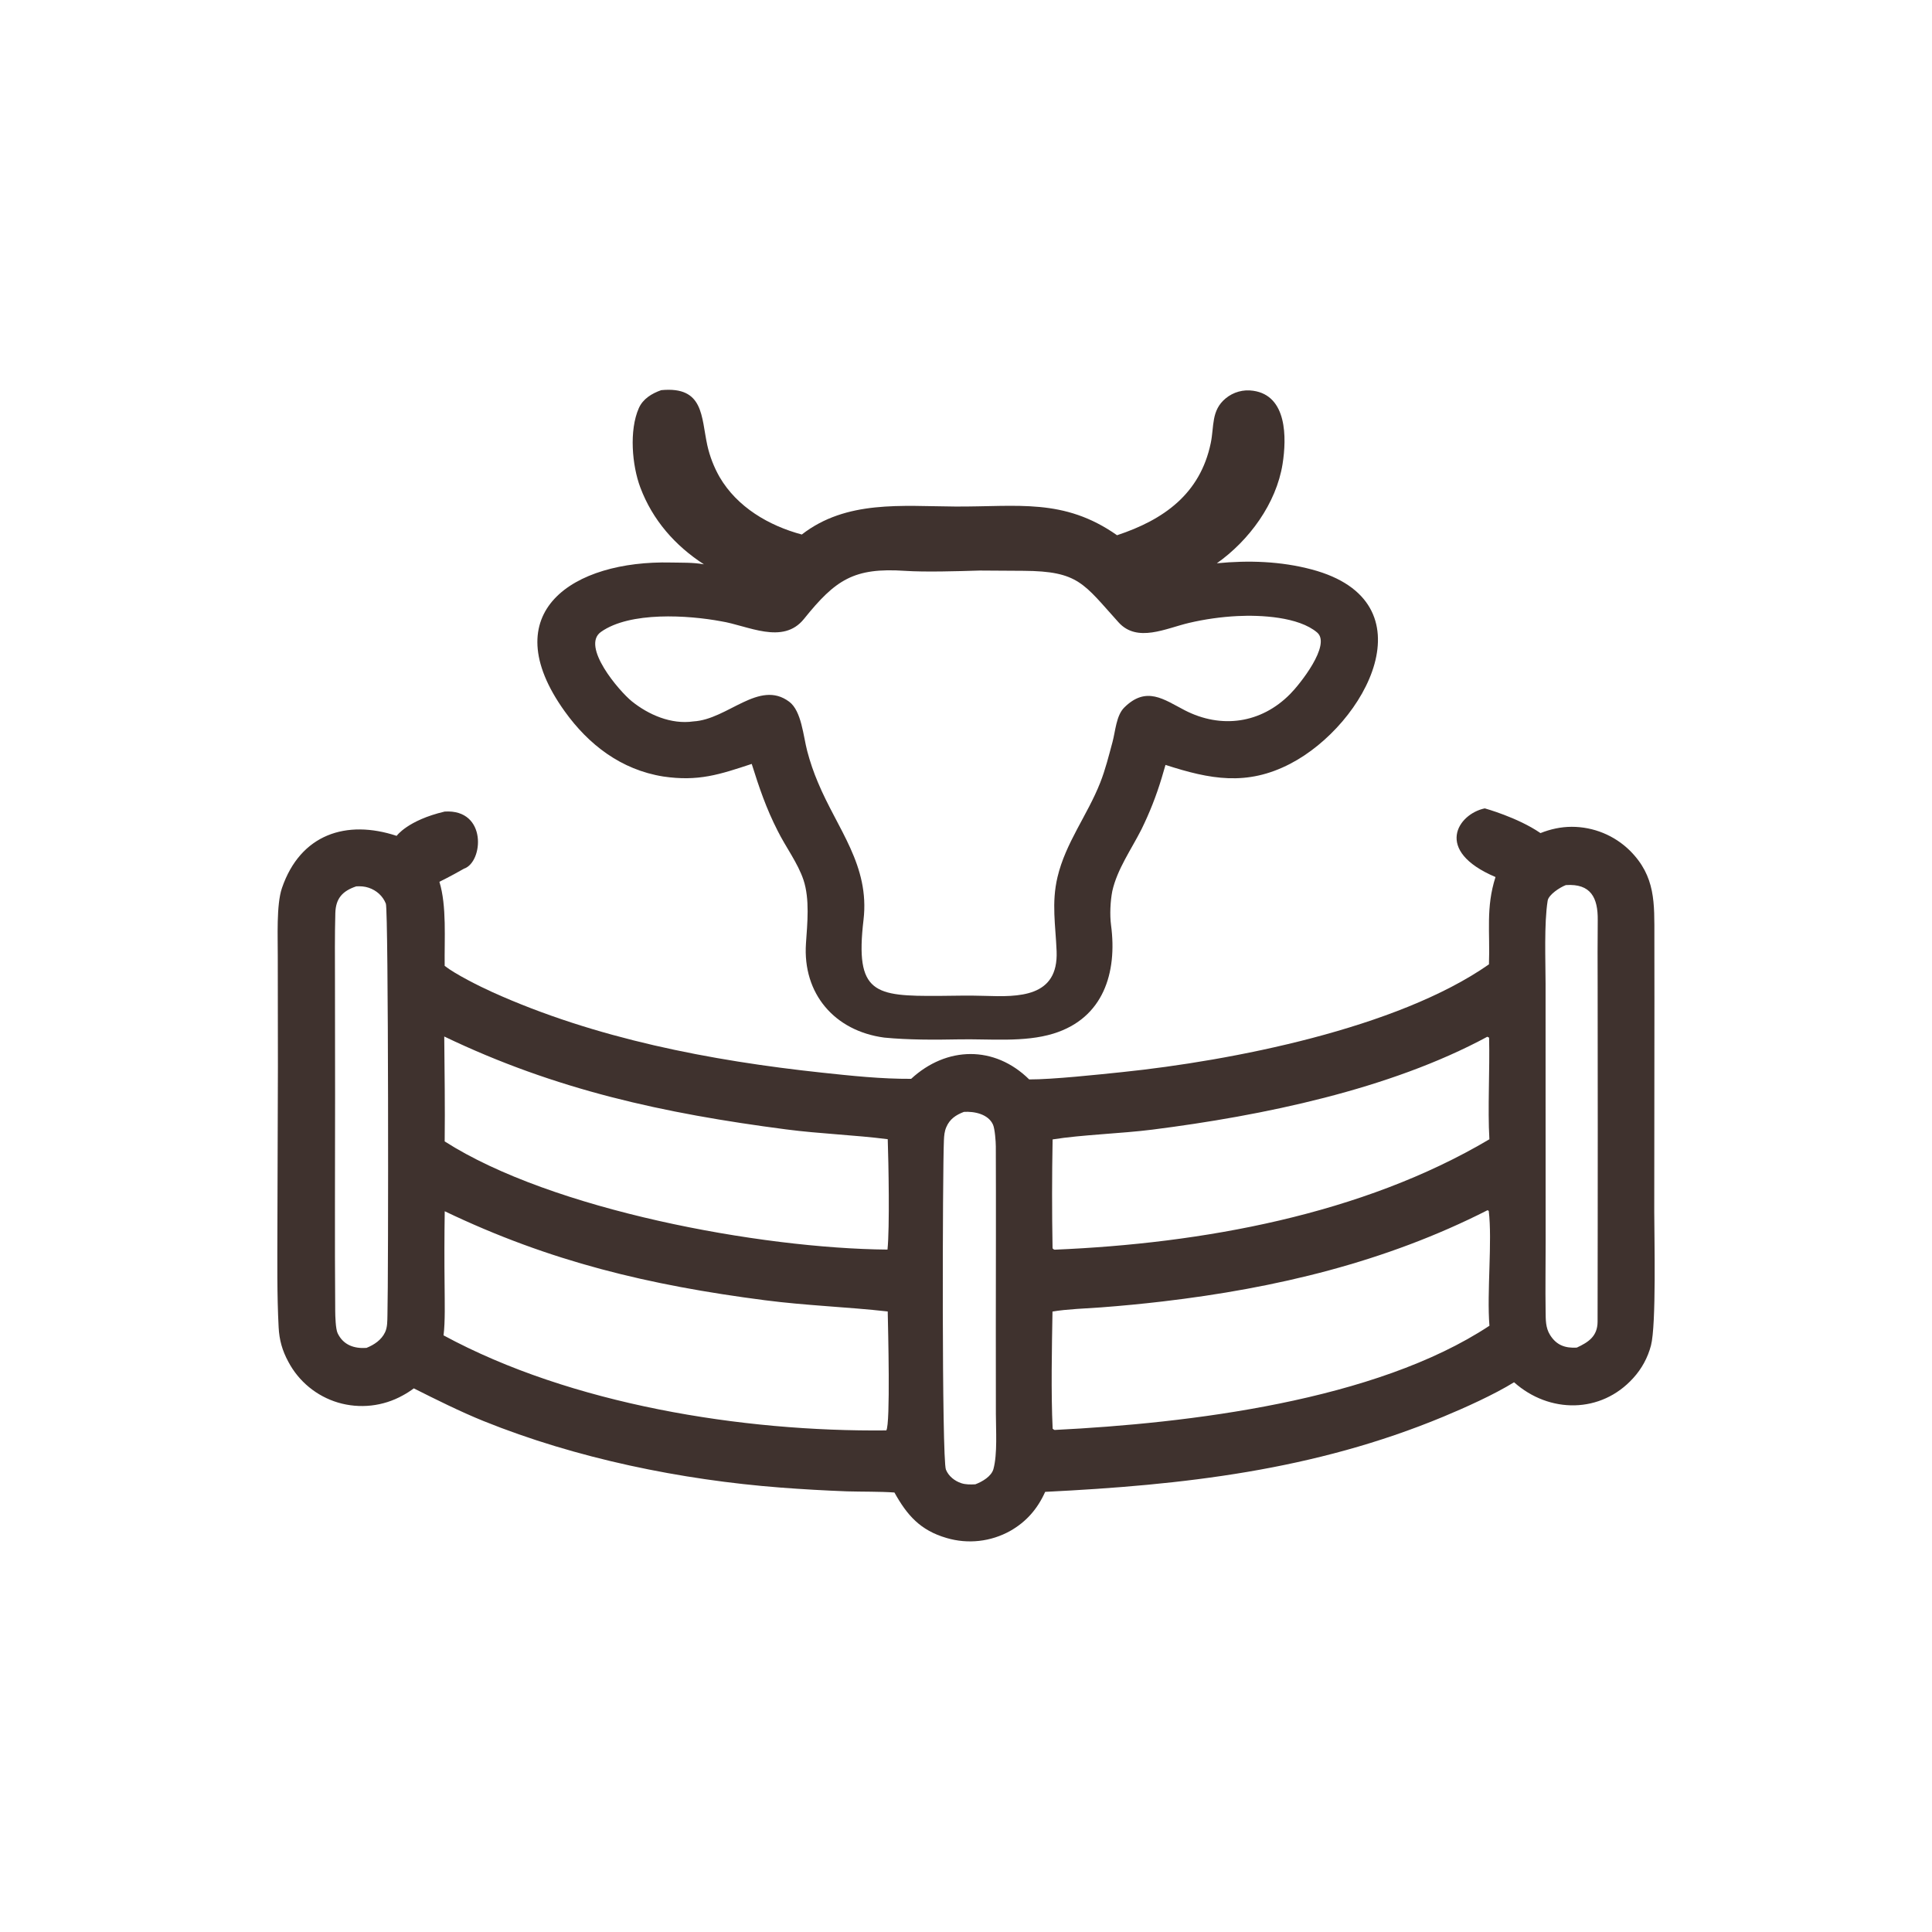
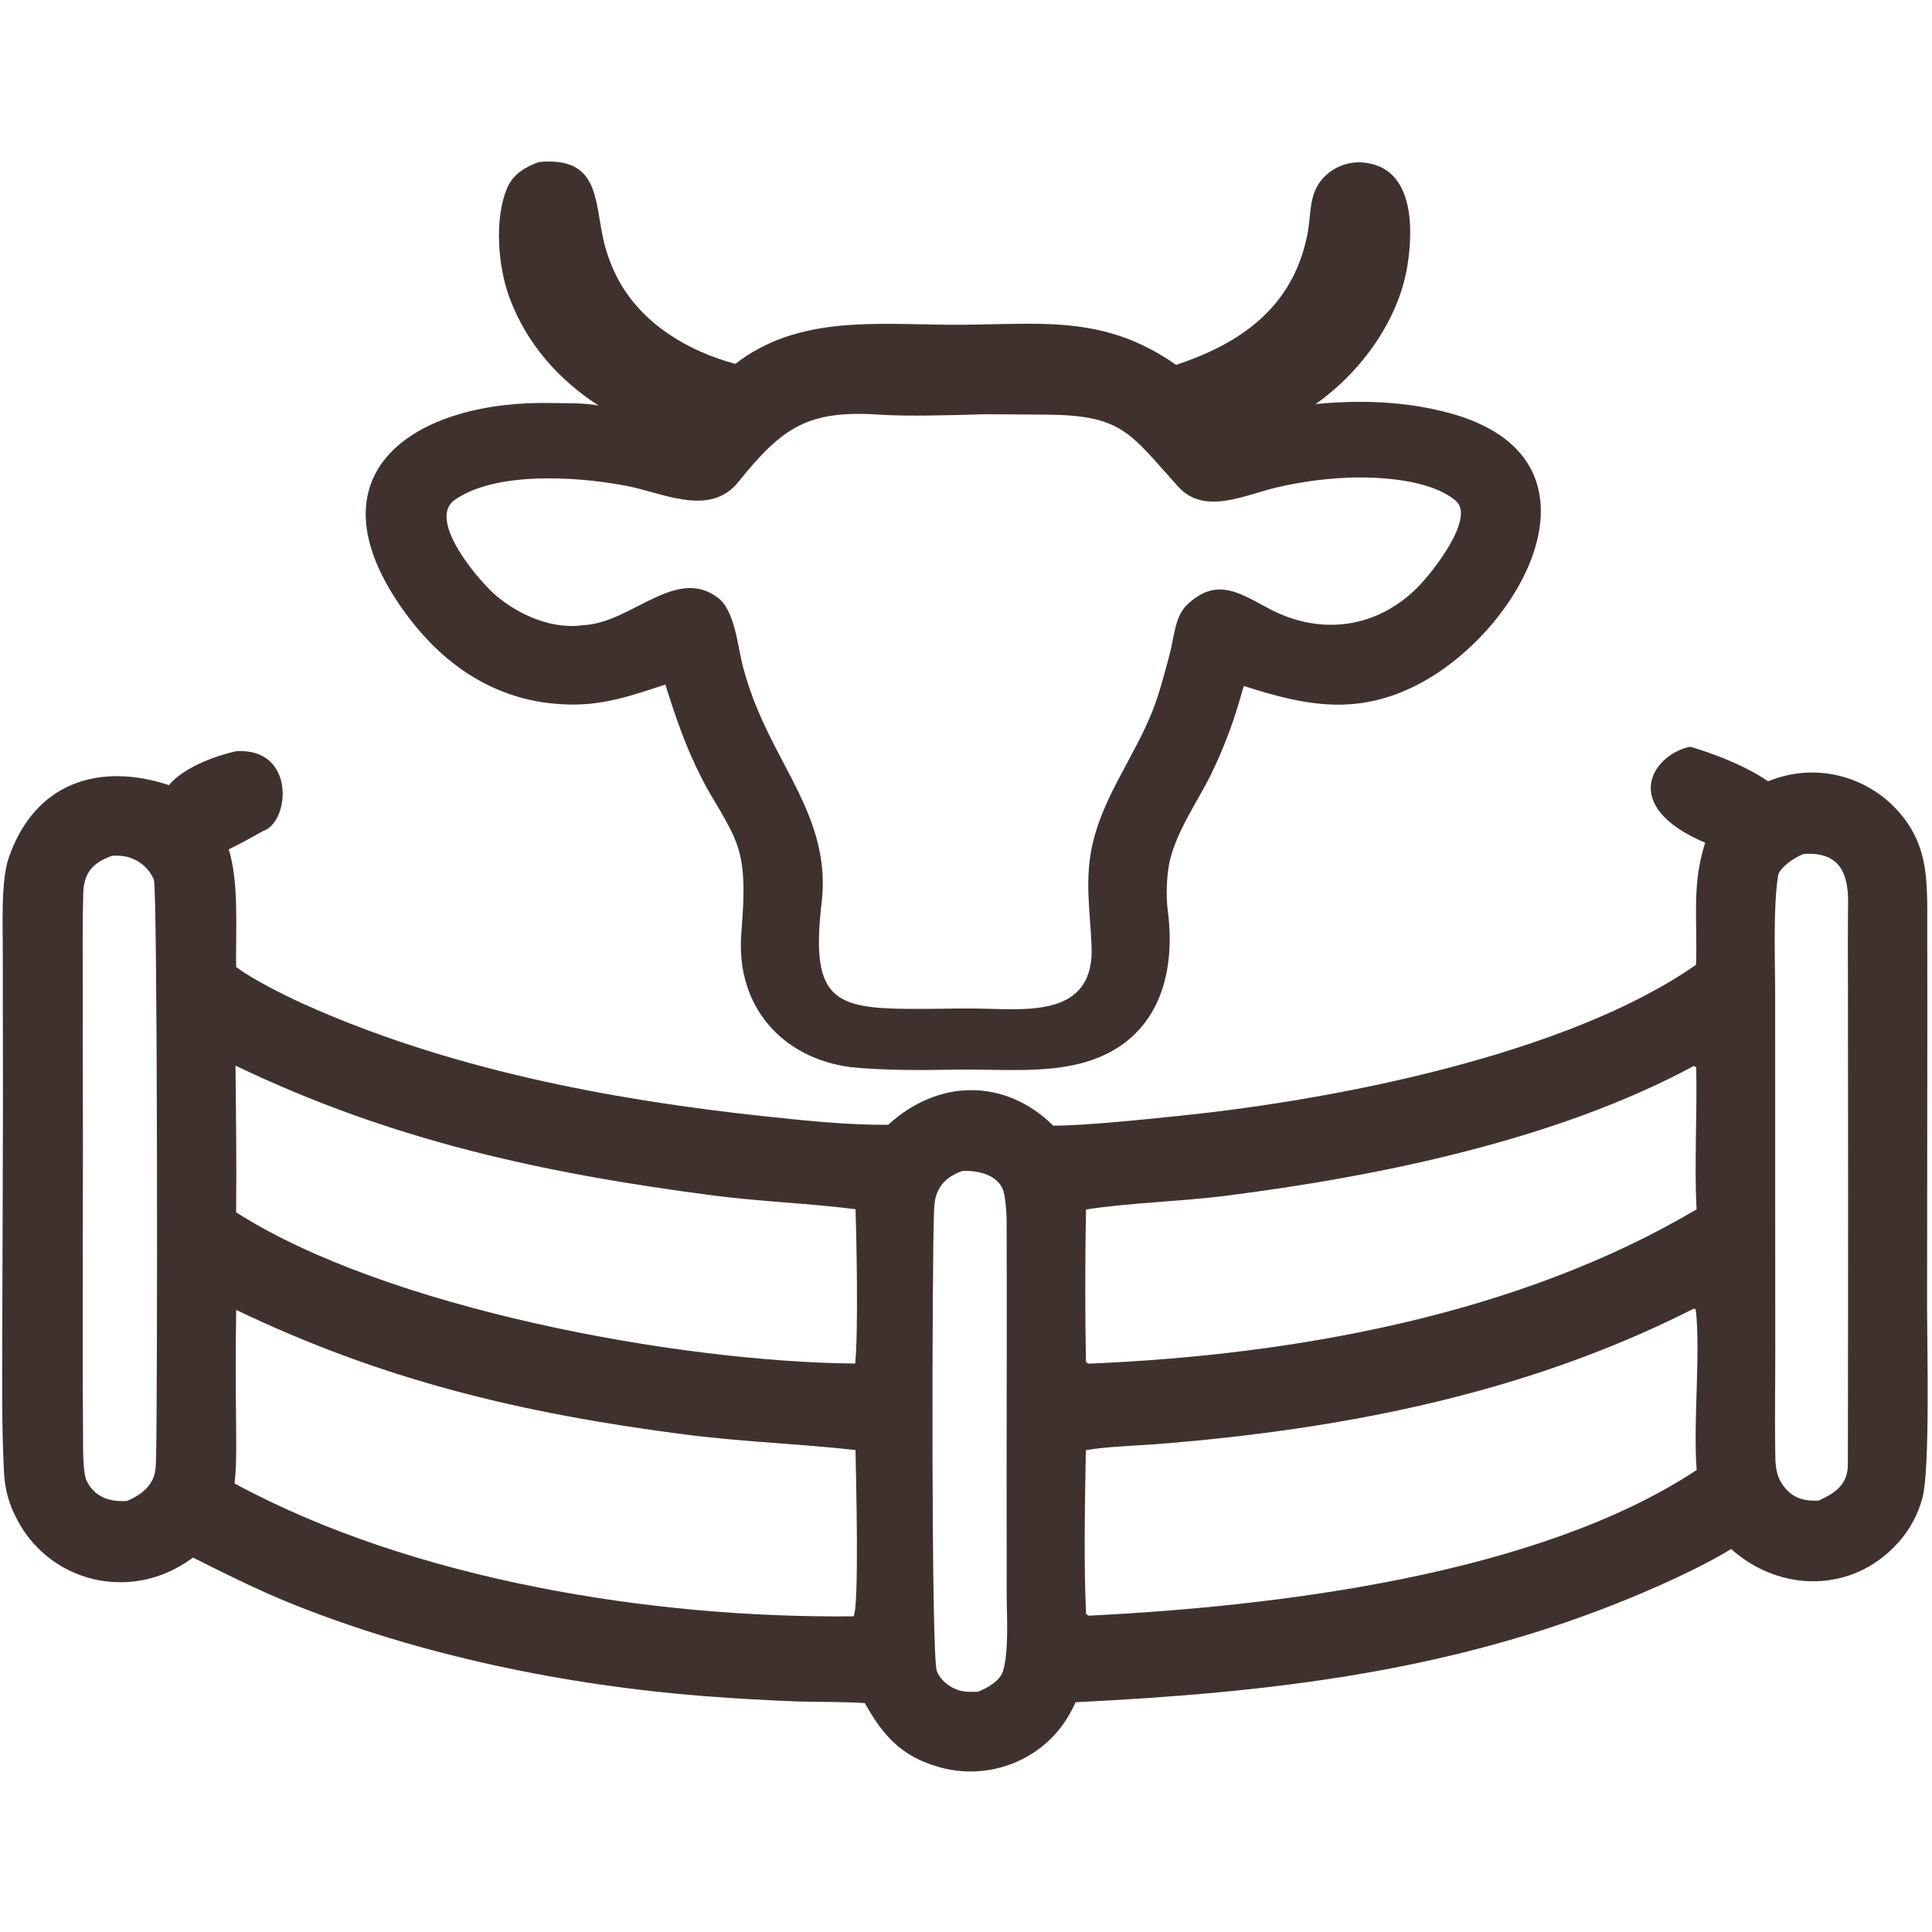
- <svg xmlns="http://www.w3.org/2000/svg" width="1254" height="1254" viewBox="0 0 1254 1254" fill="none">
+ <svg xmlns="http://www.w3.org/2000/svg" width="32" height="32" viewBox="179 250 897 753" fill="none">
  <path d="M970.685 569.254C930.298 552.113 946.376 528.275 963.721 524.692C963.721 524.692 985.039 530.535 999.881 540.733C1006.39 538.149 1013.1 536.675 1020.12 536.654C1034.26 536.64 1047.85 542.193 1057.92 552.113C1074.71 568.884 1073.79 586.205 1073.8 608.42C1073.8 622.204 1073.84 636.128 1073.84 649.92L1073.72 786.512C1073.75 803.586 1075.1 859.867 1071.59 873.32C1069.53 881.179 1065.59 888.43 1060.11 894.432C1039.21 917.618 1005.58 917.587 982.729 897.183C969.861 905.15 950.814 913.734 936.782 919.552C852.879 954.387 767.906 963.903 678.386 968.318C673.478 979.267 666.25 987.674 655.755 993.638C643.15 1000.7 628.225 1002.37 614.37 998.253C597.38 993.314 588.778 983.559 580.543 968.734C571.14 968.064 559.376 968.264 549.712 967.987C535.33 967.448 520.96 966.631 506.61 965.537C442.178 960.59 373.935 946.605 313.865 922.364C299.103 916.408 282.824 908.31 268.596 901.144C266.363 902.816 264.01 904.326 261.556 905.659C248.696 912.856 233.475 914.543 219.352 910.351C205.503 906.198 193.9 896.667 187.15 883.884C183.198 876.556 181.291 869.845 180.854 861.515C179.75 840.48 180.019 818.72 180.053 797.669L180.378 692.291L180.291 620.825C180.368 608.797 179.268 587.3 183.024 576.35C195.025 541.386 224.907 531.79 257.449 542.531C257.449 542.531 264.602 532.422 288.627 526.759C316.385 525.03 313.736 559.689 301.128 563.846C292.287 568.916 285.199 572.344 285.199 572.344C290.057 588.047 288.365 609.737 288.627 626.912C295.423 632.283 311.351 640.242 319.542 643.941C386.213 674.046 461.229 688.493 533.579 696.229C552.7 698.278 572.271 700.359 591.396 700.236C614.37 679.031 645.484 678.399 668.015 700.621C682.963 700.69 713.414 697.423 728.324 695.874C799.297 688.524 906.986 667.535 966.432 625.926C967.226 605.037 964.298 589.157 970.685 569.254ZM575.266 928.436C578.032 924.367 576.397 861.932 576.192 851.229C549.718 848.262 523.558 847.453 496.425 843.94C421.283 834.2 356.978 818.928 288.661 786.18C288.416 802.531 288.39 818.889 288.583 835.24C288.627 844.247 289.016 858.04 287.89 866.74C370.712 911.607 481.773 929.407 575.266 928.436ZM684.696 928.128C771.103 923.82 892.793 909.365 966.748 860.498C964.991 838.854 968.682 805.49 966.301 785.949L965.515 785.51C899.335 819.159 828.061 836.119 754.591 844.741C741.292 846.297 727.962 847.584 714.608 848.586C705.193 849.256 692.209 849.719 683.14 851.283C682.739 874.376 682.131 904.534 683.248 927.334C684.434 928.143 683.895 928.012 684.696 928.128ZM625.62 721.695C620.442 723.698 616.489 726.279 614.224 731.558C613.022 734.339 612.806 737.044 612.668 740.033C611.758 759.797 611.227 947.167 613.97 953.894C615.703 958.163 619.618 961.237 623.91 962.678C626.861 963.657 629.989 963.564 633.056 963.425C637.64 961.699 643.519 958.24 644.814 953.486C647.472 943.754 646.401 927.904 646.394 917.81L646.355 861.723C646.378 822.504 646.501 783.275 646.355 744.056C646.34 740.912 645.746 732.737 644.544 730.017C641.478 723.082 632.331 721.248 625.62 721.695ZM1016.33 574.486C1012.34 576.011 1005.16 580.758 1004.54 584.587C1002.18 599.243 1003.16 623.877 1003.18 638.308L1003.19 715.469L1003.23 806.114C1003.24 821.124 1002.98 836.15 1003.21 851.16C1003.29 856.546 1003.12 861.7 1006.06 866.431C1010.2 873.104 1015.82 875.115 1023.43 874.699C1031.08 871.162 1036.91 867.294 1036.94 857.855C1037.06 816.185 1037 774.499 1037.05 732.829L1036.98 639.11C1036.95 625.194 1036.88 611.055 1037.04 597.155C1037.2 582.784 1032.62 573.353 1016.33 574.486ZM231.217 575.31C222.326 578.308 217.915 583.077 217.651 592.678C217.249 607.31 217.4 621.927 217.419 636.559L217.495 710.584C217.511 757.393 217.215 804.211 217.579 851.013C217.603 854.165 217.826 862.571 219.141 865.33C222.811 873.043 229.874 875.423 237.854 874.884C242.84 872.873 247.575 869.752 249.942 864.713C251.517 861.361 251.374 857.416 251.476 853.787C252.142 829.908 252.204 590.936 250.442 586.521C248.436 581.49 244.363 577.899 239.287 576.196C236.657 575.318 233.97 575.148 231.217 575.31ZM288.627 740.85C358.216 785.379 493.404 810.359 576.042 811.068C577.521 796.852 576.722 754.566 576.202 739.425C554.802 736.666 532.173 735.919 510.203 733.052C430.854 722.712 360.626 707.448 288.349 672.759C288.55 695.058 288.893 718.605 288.627 740.85ZM966.717 739.471C965.546 719.753 967.049 694.21 966.525 673.514L965.377 672.921C901.862 707.224 819.231 724.16 747.98 733.206C727.746 735.772 702.018 736.527 683.217 739.563C682.778 763.126 682.762 786.696 683.186 810.259C684.273 811.145 683.726 810.96 684.681 811.122C779.818 807.131 883.986 788.507 966.717 739.471Z" fill="#3F322E" />
  <path d="M429.183 253.24C456.916 250.588 455.043 270.376 459.079 288.971C460.685 296.193 463.365 303.134 467.029 309.561C478.425 329.155 499.021 341.204 520.423 346.936C549.407 324.452 585.336 328.565 620.017 328.775C660.433 329.02 690.401 323.073 725.043 347.402C755.347 337.36 778.961 320.624 785.858 287.601C788.149 276.643 786.018 266.452 795.549 258.566C800.536 254.446 807.043 252.651 813.443 253.634C835.476 256.797 835.163 284.17 832.482 301.137C828.419 326.784 810.77 350.827 789.814 365.612C810.419 363.579 831.383 364.294 851.399 369.619C929.543 390.406 886.546 470.251 837.485 495.724C809.258 510.38 785.399 505.838 756.485 496.475L753.965 505.082C750.528 516.472 746.167 527.56 740.921 538.236C734.429 551.125 725.165 564.082 721.965 578.363C720.659 585.046 720.262 593.828 721.148 600.519C725.265 631.38 716.146 660.89 683.757 670.872C664.74 676.737 642.256 674.217 622.278 674.622C606.759 674.935 589.491 674.988 573.984 673.476C541.736 669.207 520.894 645.012 523.128 612.31C524.013 599.35 525.641 583.579 521.537 571.207C517.867 560.148 509.916 549.693 504.741 539.226C497.346 524.758 492.737 511.205 487.921 495.832C466.944 502.756 453.22 507.361 430.476 504.001C403.094 499.613 382.066 483.344 366.57 461.764C320.126 397.082 372.313 363.587 435.521 365.117C442.588 365.288 449.52 364.971 456.885 366.281C438.254 354.234 423.562 337.591 415.608 316.4C410.237 302.096 408.274 279.312 414.635 264.929C417.322 258.854 423.064 255.391 429.183 253.24ZM609.592 646.402C618.978 646.28 629.709 646.082 639.125 646.387C661.128 647.113 687.002 647.479 685.811 617.427C685.147 600.694 682.405 586.092 686.384 569.306C691.684 546.927 705.79 529.154 714.122 507.985C717.49 499.45 719.705 490.438 722.087 481.646C724.012 474.532 724.478 464.407 729.755 459.197C744.067 445.049 755.424 453.995 768.873 460.952C792.647 473.253 818.56 469.565 837.393 450.469C843.327 444.56 864.322 418.509 854.882 410.506C842.869 400.326 818.132 399.101 803.118 399.87C792.532 400.413 782.016 401.902 771.706 404.319C756.814 407.801 738.171 417.373 726.028 403.955C703.277 378.796 700.169 370.725 664.297 370.501L635.956 370.321C621.766 370.768 600.452 371.394 587.385 370.517C554.232 368.293 542.323 376.247 521.833 401.731C508.099 418.813 485.31 405.983 468.021 403.252C446.784 399.289 408.91 396.766 390.043 410.171C376.974 419.457 401.864 448.582 410.178 455.265C420.832 463.828 435.58 470.368 450.112 468.239C472.434 466.982 492.701 440.837 512.253 455.469C520.299 461.49 521.391 477.934 523.962 487.573C525.78 494.473 528.093 501.234 530.88 507.803C543.465 538.09 564.64 561.775 560.481 597.051C554.822 645.051 567.671 646.632 609.592 646.402Z" fill="#3F322E" />
</svg>
